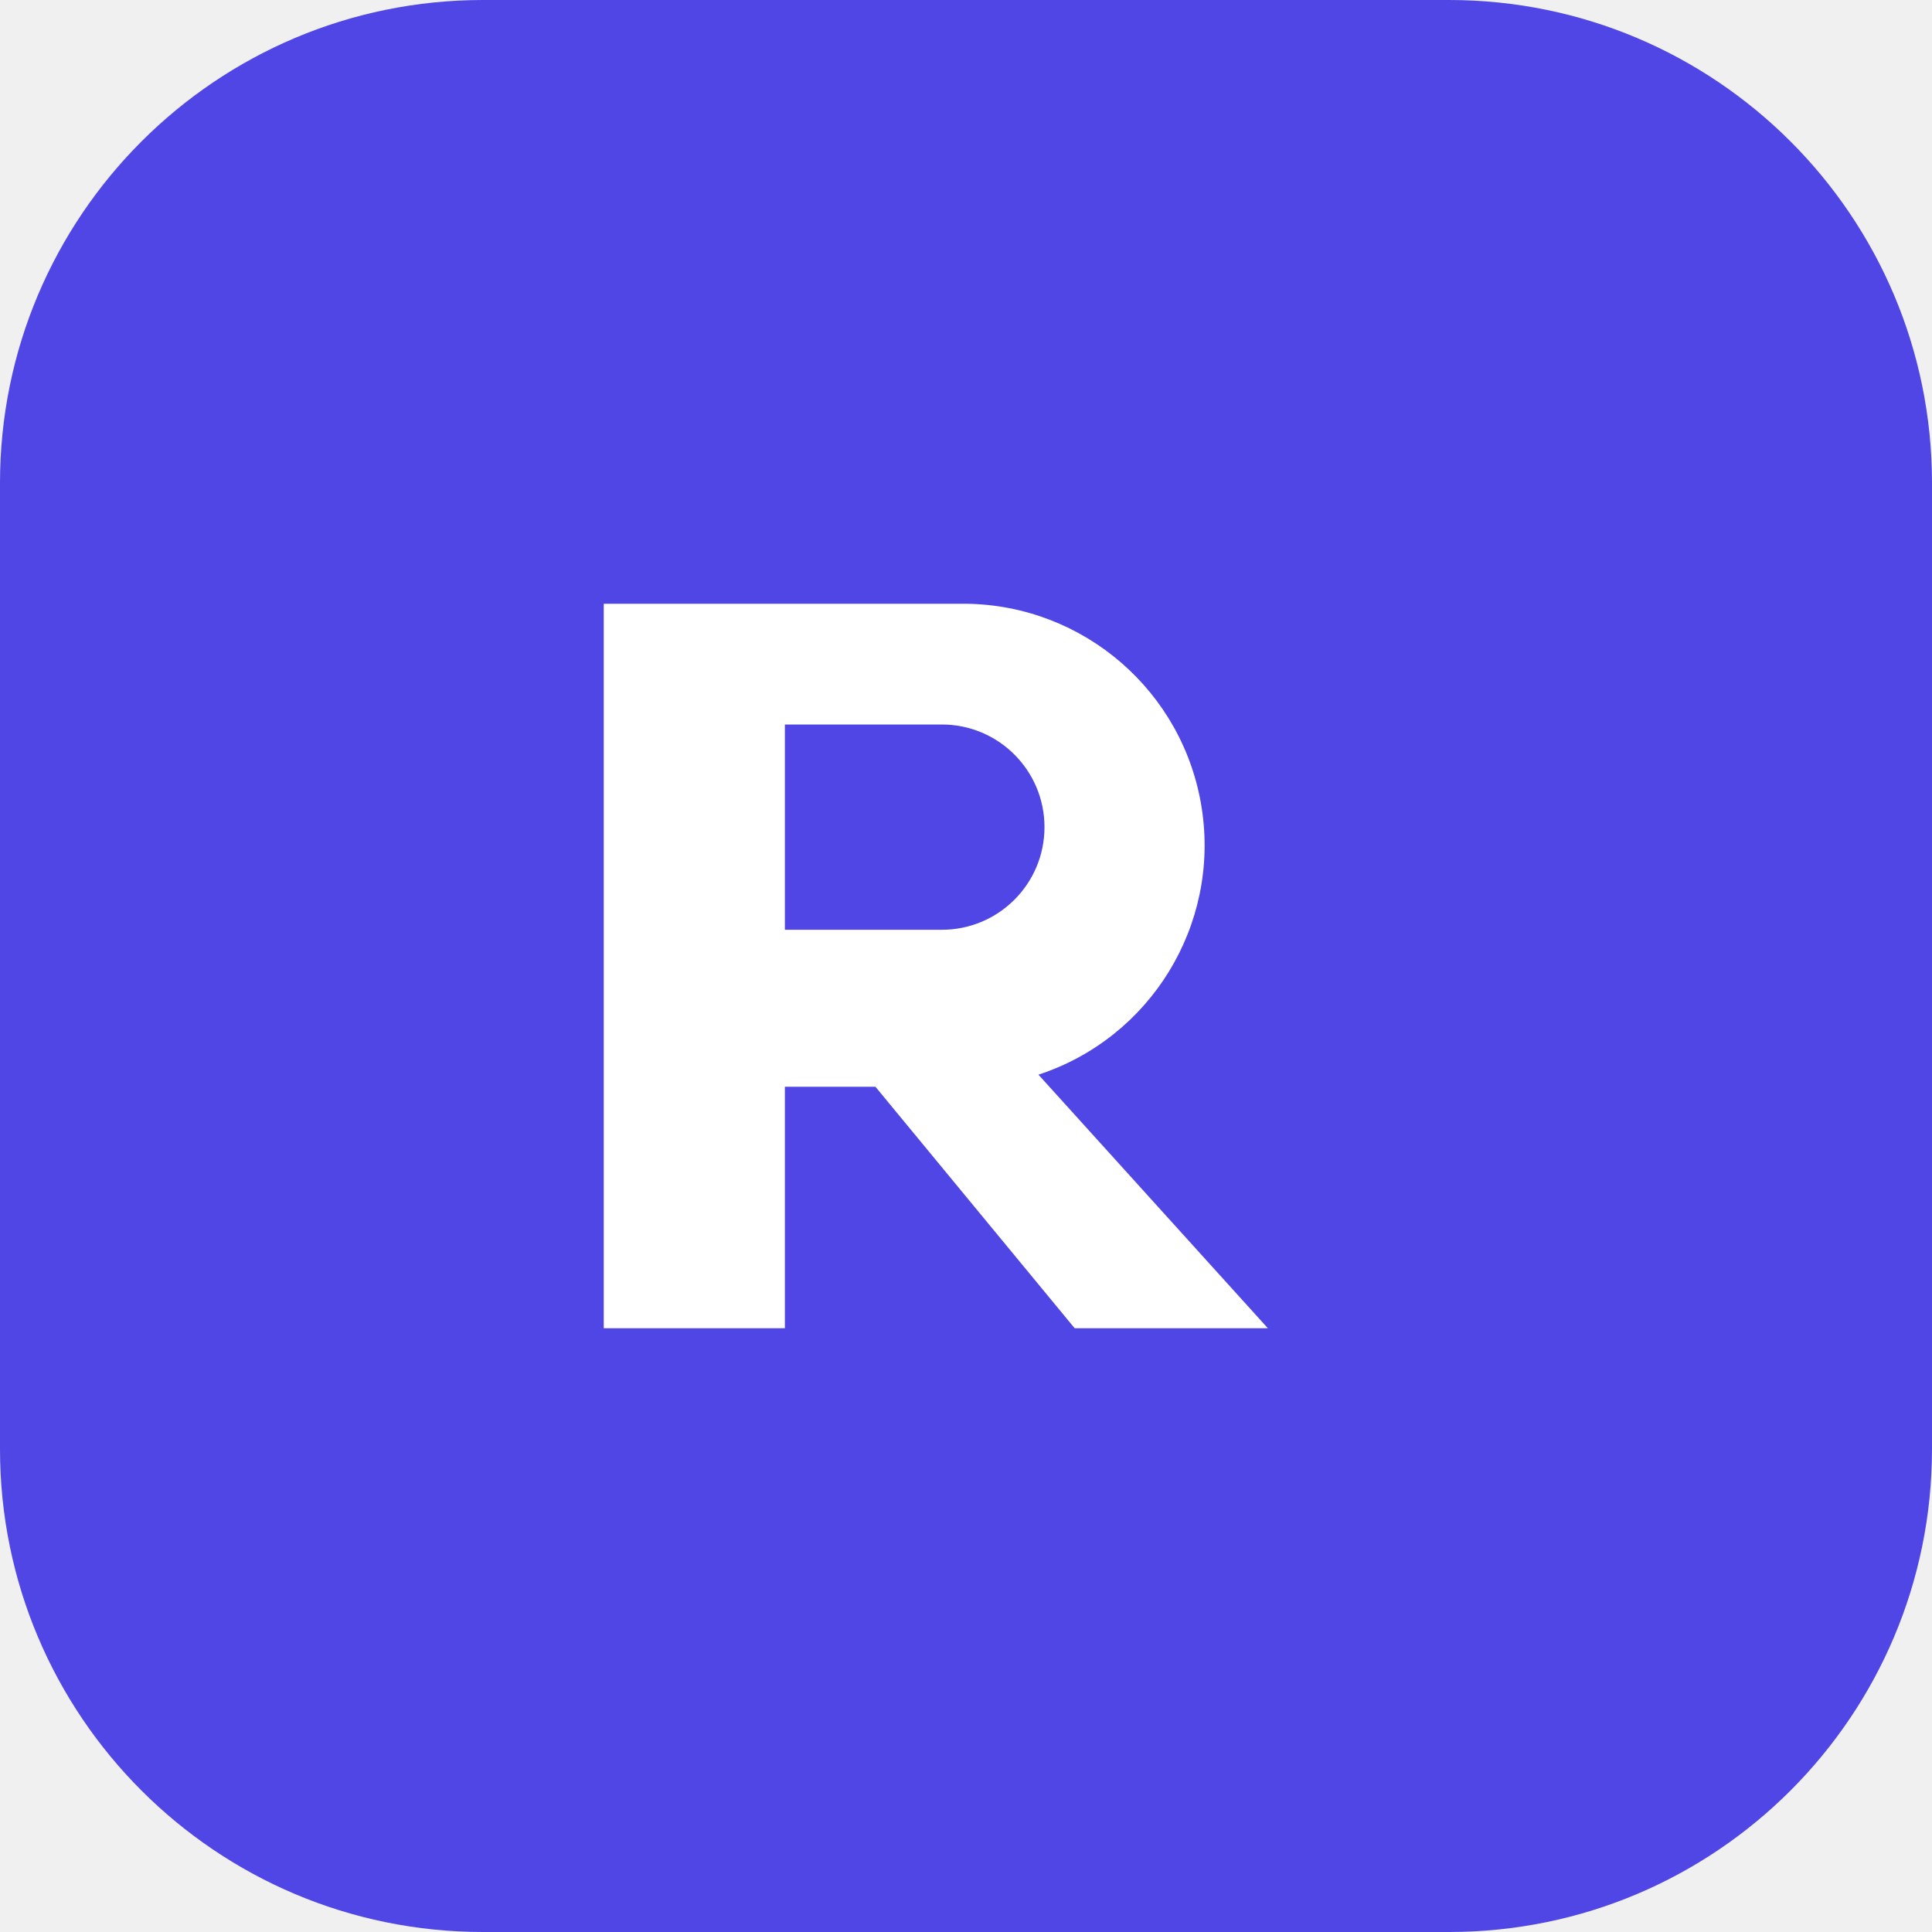
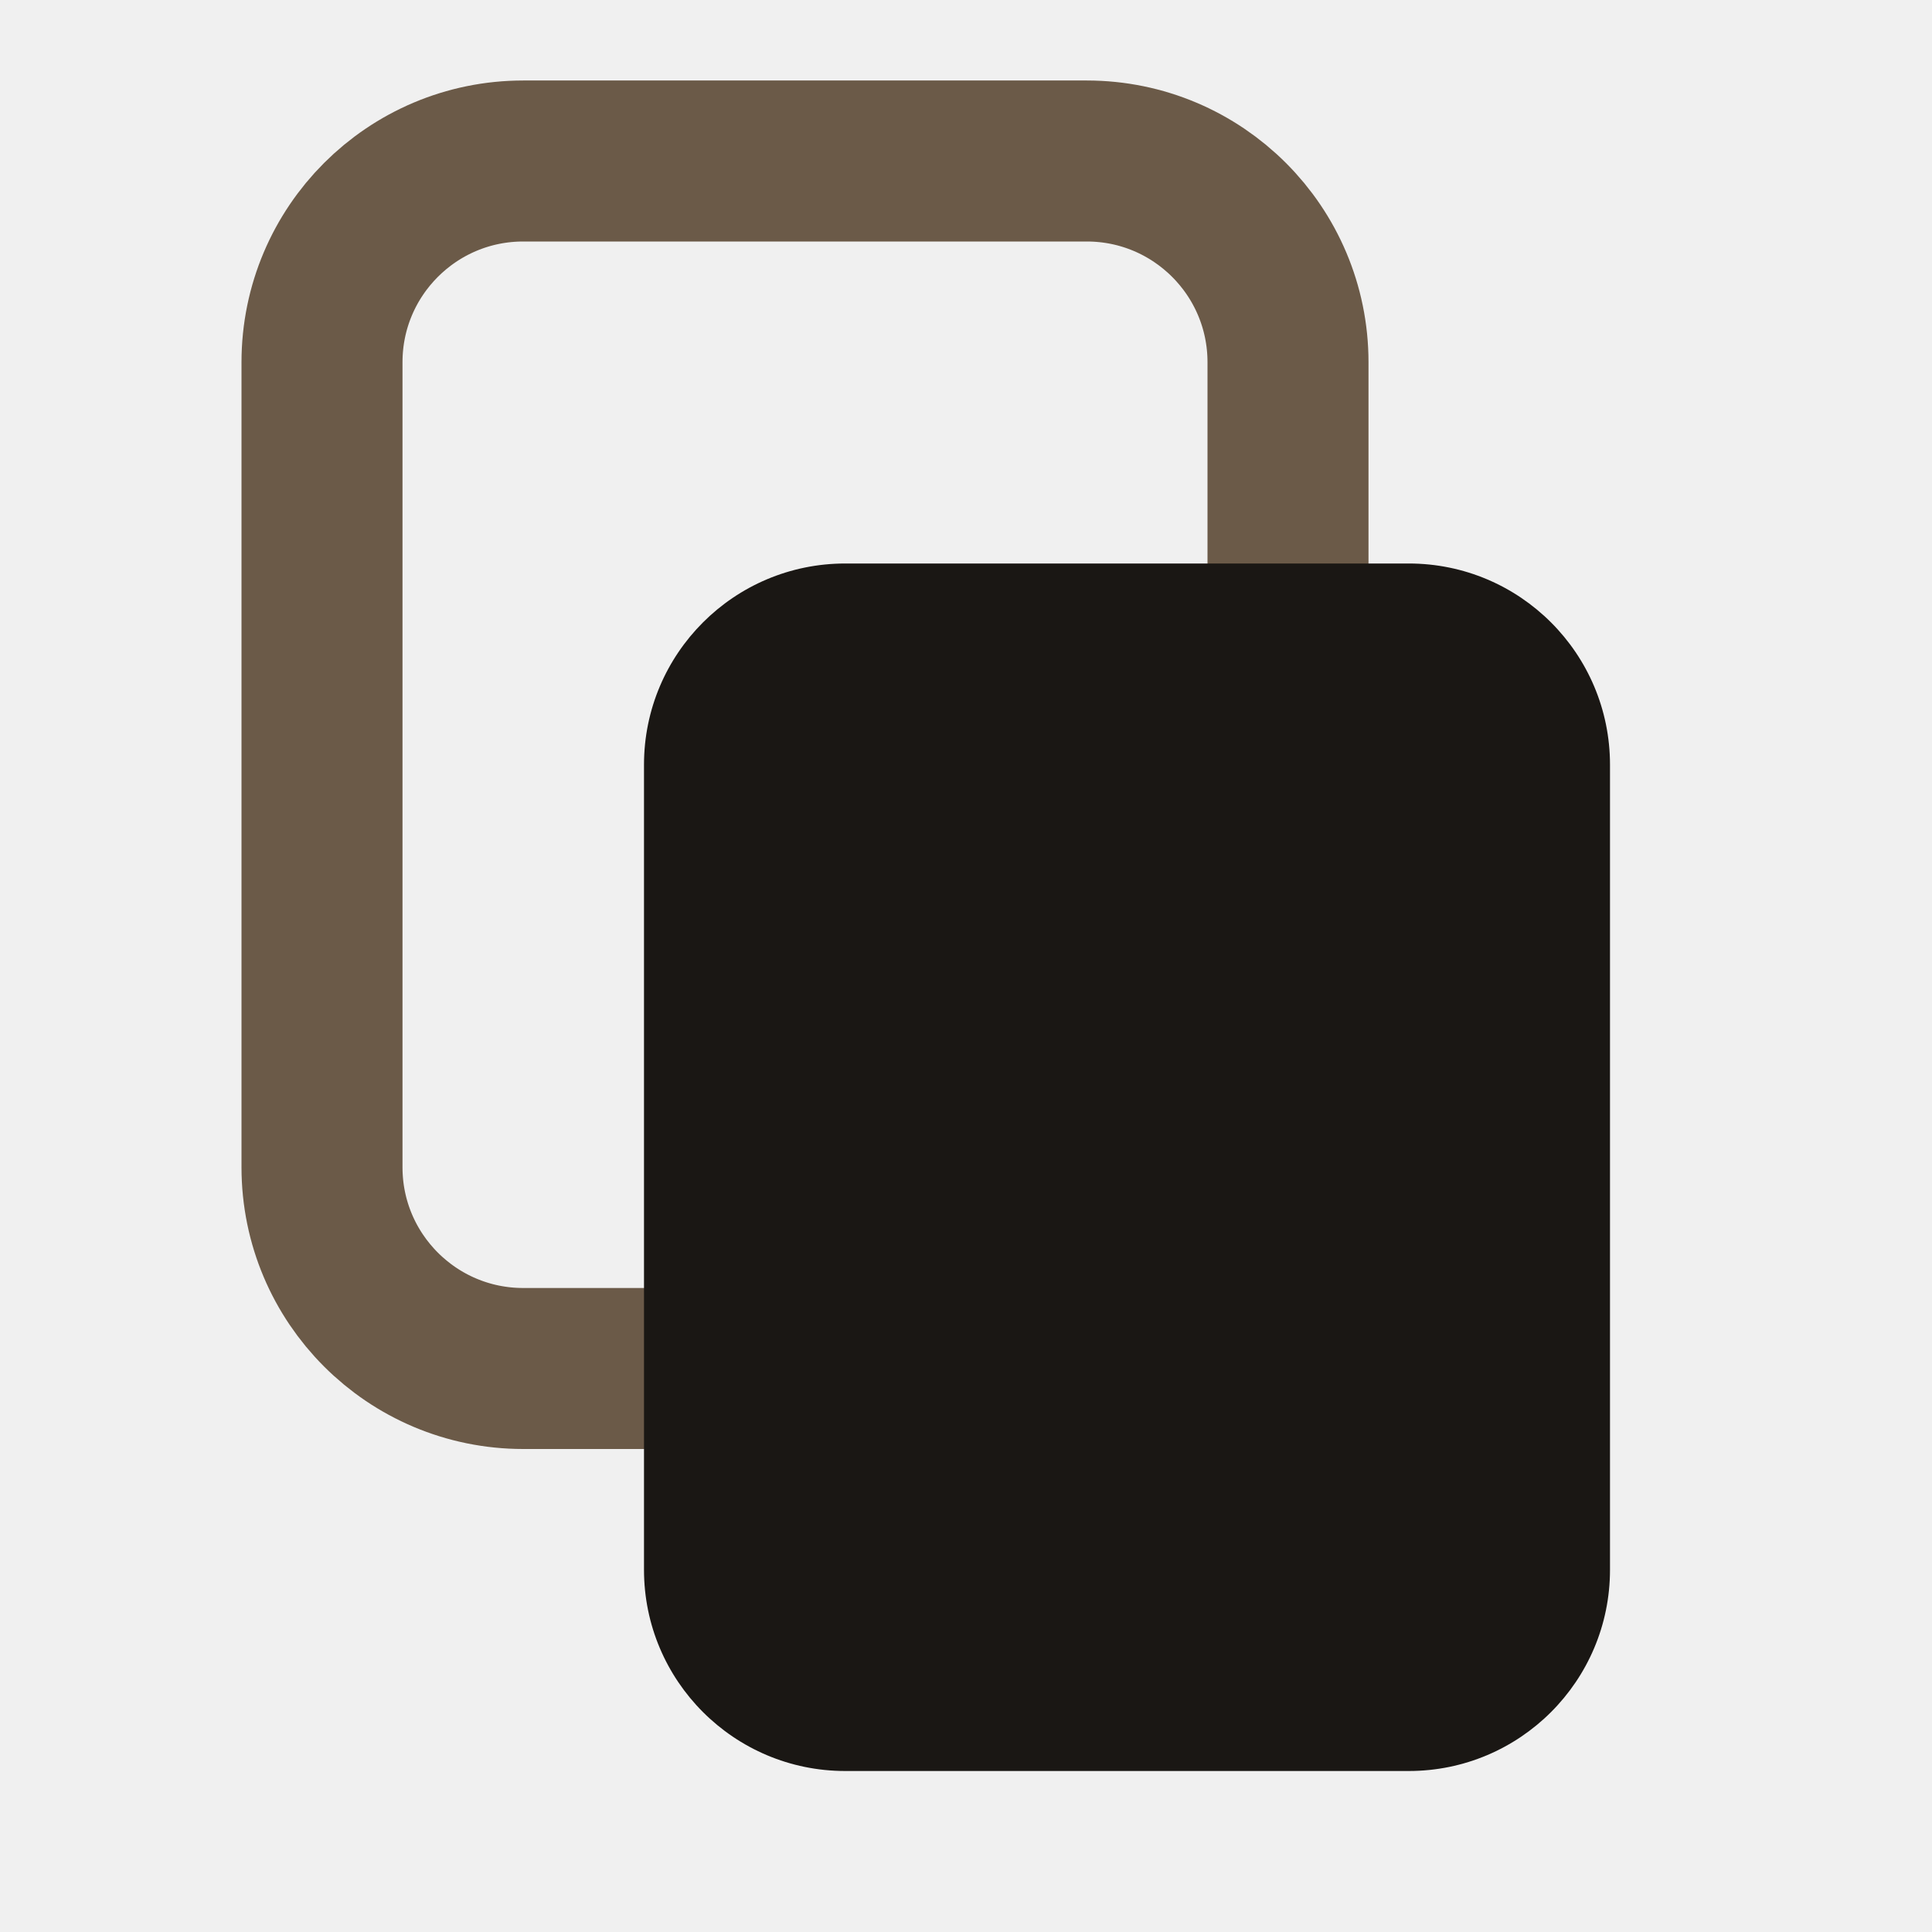
- <svg xmlns="http://www.w3.org/2000/svg" viewBox="0 0 32 32">
-   <rect width="32" height="32" rx="8" fill="#4f46e5" />
-   <path d="M10 22V10h6a4 4 0 0 1 1.2 7.8L21 22h-3.2l-3.3-4H13v4h-3Zm3-6.6h2.6a1.7 1.7 0 0 0 0-3.4H13v3.4Z" fill="#ffffff" />
+ <svg xmlns="http://www.w3.org/2000/svg" viewBox="0 0 24 24" fill="none">
+   <rect x="4" y="2" width="12" height="15" rx="2.5" stroke="#6b5a48" stroke-width="2" />
+   <rect x="8" y="7" width="12" height="15" rx="2.5" fill="#1a1714" />
</svg>
